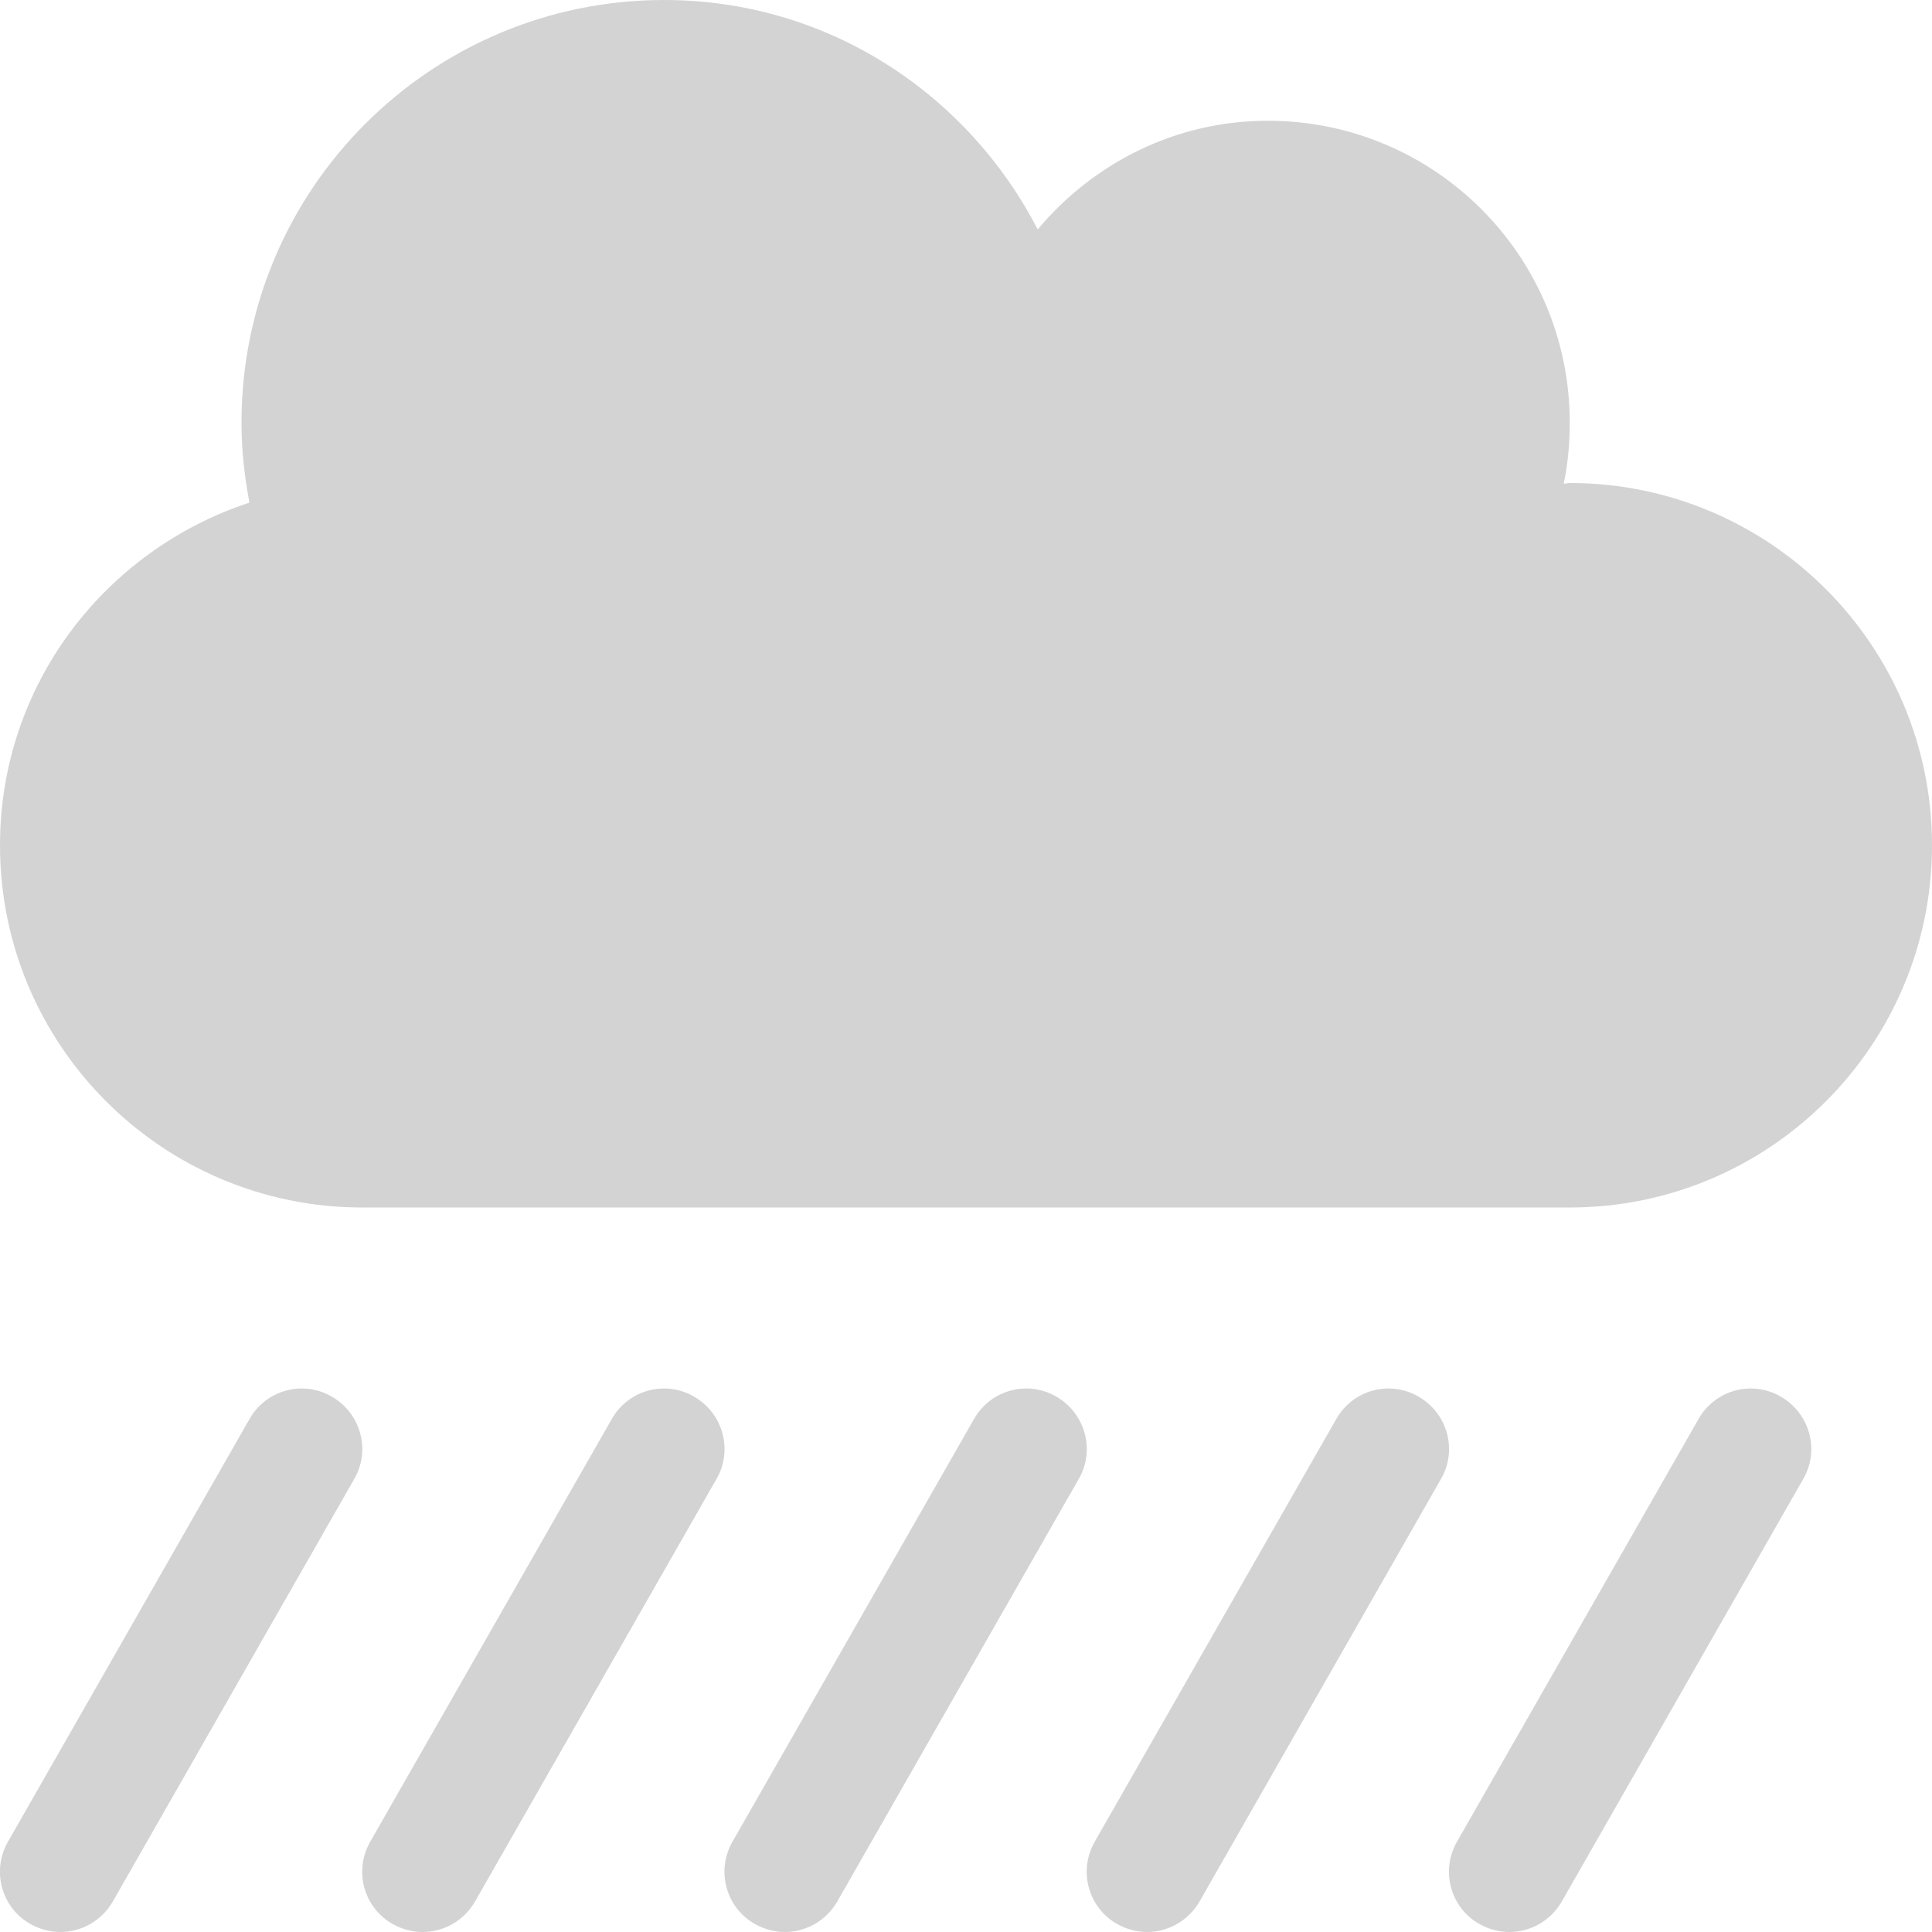
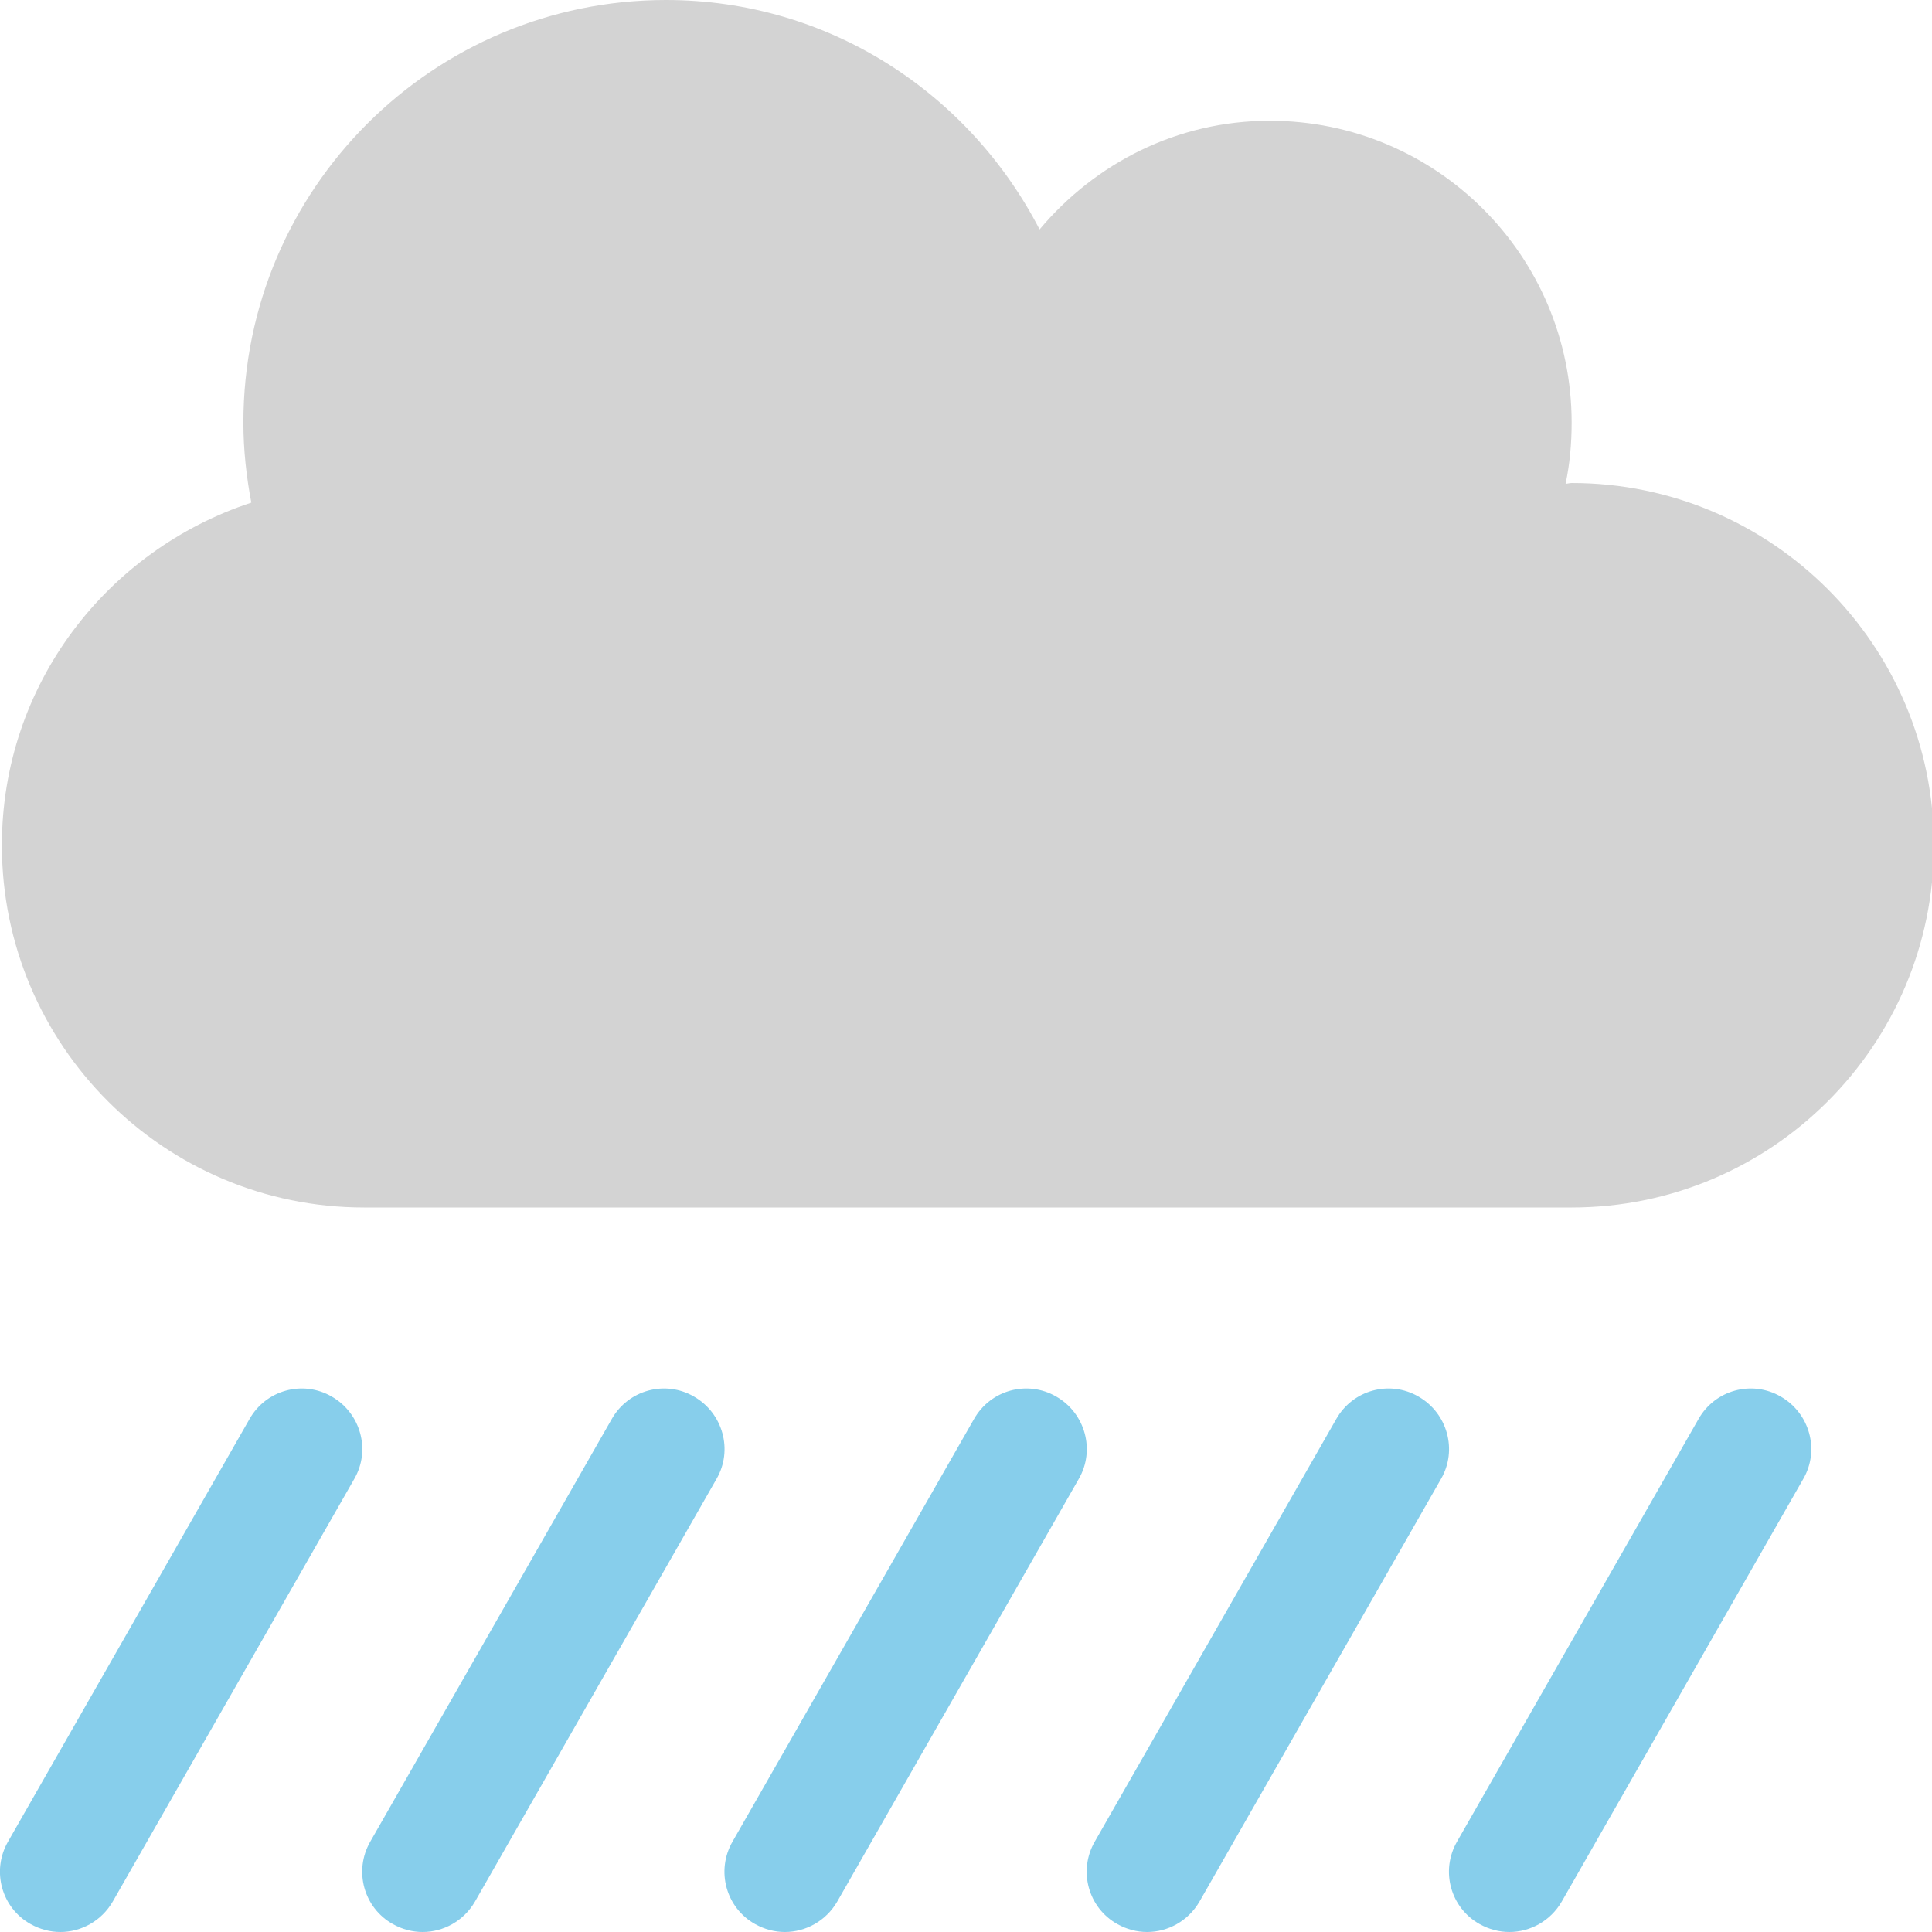
- <svg xmlns="http://www.w3.org/2000/svg" viewBox="0 0 512 512">
-   <path d="M183.9 370.1c-7.6-4.4-17.4-1.8-21.8 6l-64 112c-4.4 7.7-1.7 17.5 6 21.8 2.5 1.4 5.2 2.1 7.9 2.1 5.5 0 10.9-2.9 13.9-8.1l64-112c4.4-7.6 1.7-17.4-6-21.8zm96 0c-7.6-4.4-17.4-1.8-21.8 6l-64 112c-4.4 7.7-1.7 17.5 6 21.8 2.5 1.4 5.2 2.1 7.9 2.1 5.5 0 10.9-2.9 13.9-8.1l64-112c4.4-7.6 1.7-17.4-6-21.8zm-192 0c-7.6-4.4-17.4-1.8-21.8 6l-64 112c-4.4 7.7-1.7 17.5 6 21.8 2.5 1.4 5.2 2.1 7.9 2.1 5.5 0 10.9-2.9 13.9-8.1l64-112c4.4-7.6 1.7-17.4-6-21.8zm384 0c-7.6-4.4-17.4-1.8-21.8 6l-64 112c-4.4 7.7-1.7 17.5 6 21.8 2.5 1.4 5.2 2.1 7.9 2.1 5.5 0 10.9-2.9 13.9-8.1l64-112c4.4-7.6 1.7-17.4-6-21.8zm-96 0c-7.6-4.4-17.4-1.8-21.8 6l-64 112c-4.4 7.7-1.7 17.5 6 21.8 2.5 1.4 5.2 2.1 7.9 2.1 5.5 0 10.9-2.9 13.9-8.1l64-112c4.4-7.6 1.7-17.4-6-21.8zM416 128c-.6 0-1.1.2-1.6.2 1.1-5.2 1.6-10.6 1.6-16.2 0-44.2-35.8-80-80-80-24.6 0-46.3 11.3-61 28.8C256.4 24.8 219.3 0 176 0 114.2 0 64 50.1 64 112c0 7.3.8 14.3 2.1 21.2C27.8 145.8 0 181.5 0 224c0 53 43 96 96 96h320c53 0 96-43 96-96s-43-96-96-96z" fill="lightgrey" />
+ <svg xmlns="http://www.w3.org/2000/svg" version="1.1" x="0px" y="0px" viewBox="0 0 512 512" style="enable-background:new 0 0 512 512;" xml:space="preserve">
+   <style type="text/css">
+ 	.st0{fill:#87CEEB;}
+ 	.st1{fill:#D3D3D3;}
+ </style>
+   <g id="cloud">
+     <path class="st0" d="M183.9,370.1c-7.6-4.4-17.4-1.8-21.8,6l-64,112c-4.4,7.7-1.7,17.5,6,21.8c2.5,1.4,5.2,2.1,7.9,2.1   c5.5,0,10.9-2.9,13.9-8.1l64-112C194.3,384.3,191.6,374.5,183.9,370.1z M279.9,370.1c-7.6-4.4-17.4-1.8-21.8,6l-64,112   c-4.4,7.7-1.7,17.5,6,21.8c2.5,1.4,5.2,2.1,7.9,2.1c5.5,0,10.9-2.9,13.9-8.1l64-112C290.3,384.3,287.6,374.5,279.9,370.1z    M87.9,370.1c-7.6-4.4-17.4-1.8-21.8,6l-64,112c-4.4,7.7-1.7,17.5,6,21.8c2.5,1.4,5.2,2.1,7.9,2.1c5.5,0,10.9-2.9,13.9-8.1l64-112   C98.3,384.3,95.6,374.5,87.9,370.1z M471.9,370.1c-7.6-4.4-17.4-1.8-21.8,6l-64,112c-4.4,7.7-1.7,17.5,6,21.8   c2.5,1.4,5.2,2.1,7.9,2.1c5.5,0,10.9-2.9,13.9-8.1l64-112C482.3,384.3,479.6,374.5,471.9,370.1z M375.9,370.1   c-7.6-4.4-17.4-1.8-21.8,6l-64,112c-4.4,7.7-1.7,17.5,6,21.8c2.5,1.4,5.2,2.1,7.9,2.1c5.5,0,10.9-2.9,13.9-8.1l64-112   C386.3,384.3,383.6,374.5,375.9,370.1z" />
+   </g>
+   <g id="drop">
+     <path class="st1" d="M416.5,128c-0.6,0-1.1,0.2-1.6,0.2c1.1-5.2,1.6-10.6,1.6-16.2c0-44.2-35.8-80-80-80c-24.6,0-46.3,11.3-61,28.8   c-18.6-36-55.7-60.8-99-60.8c-61.8,0-112,50.1-112,112c0,7.3,0.8,14.3,2.1,21.2C28.3,145.8,0.5,181.5,0.5,224c0,53,43,96,96,96h320   c53,0,96-43,96-96S469.5,128,416.5,128z" />
+   </g>
</svg>
